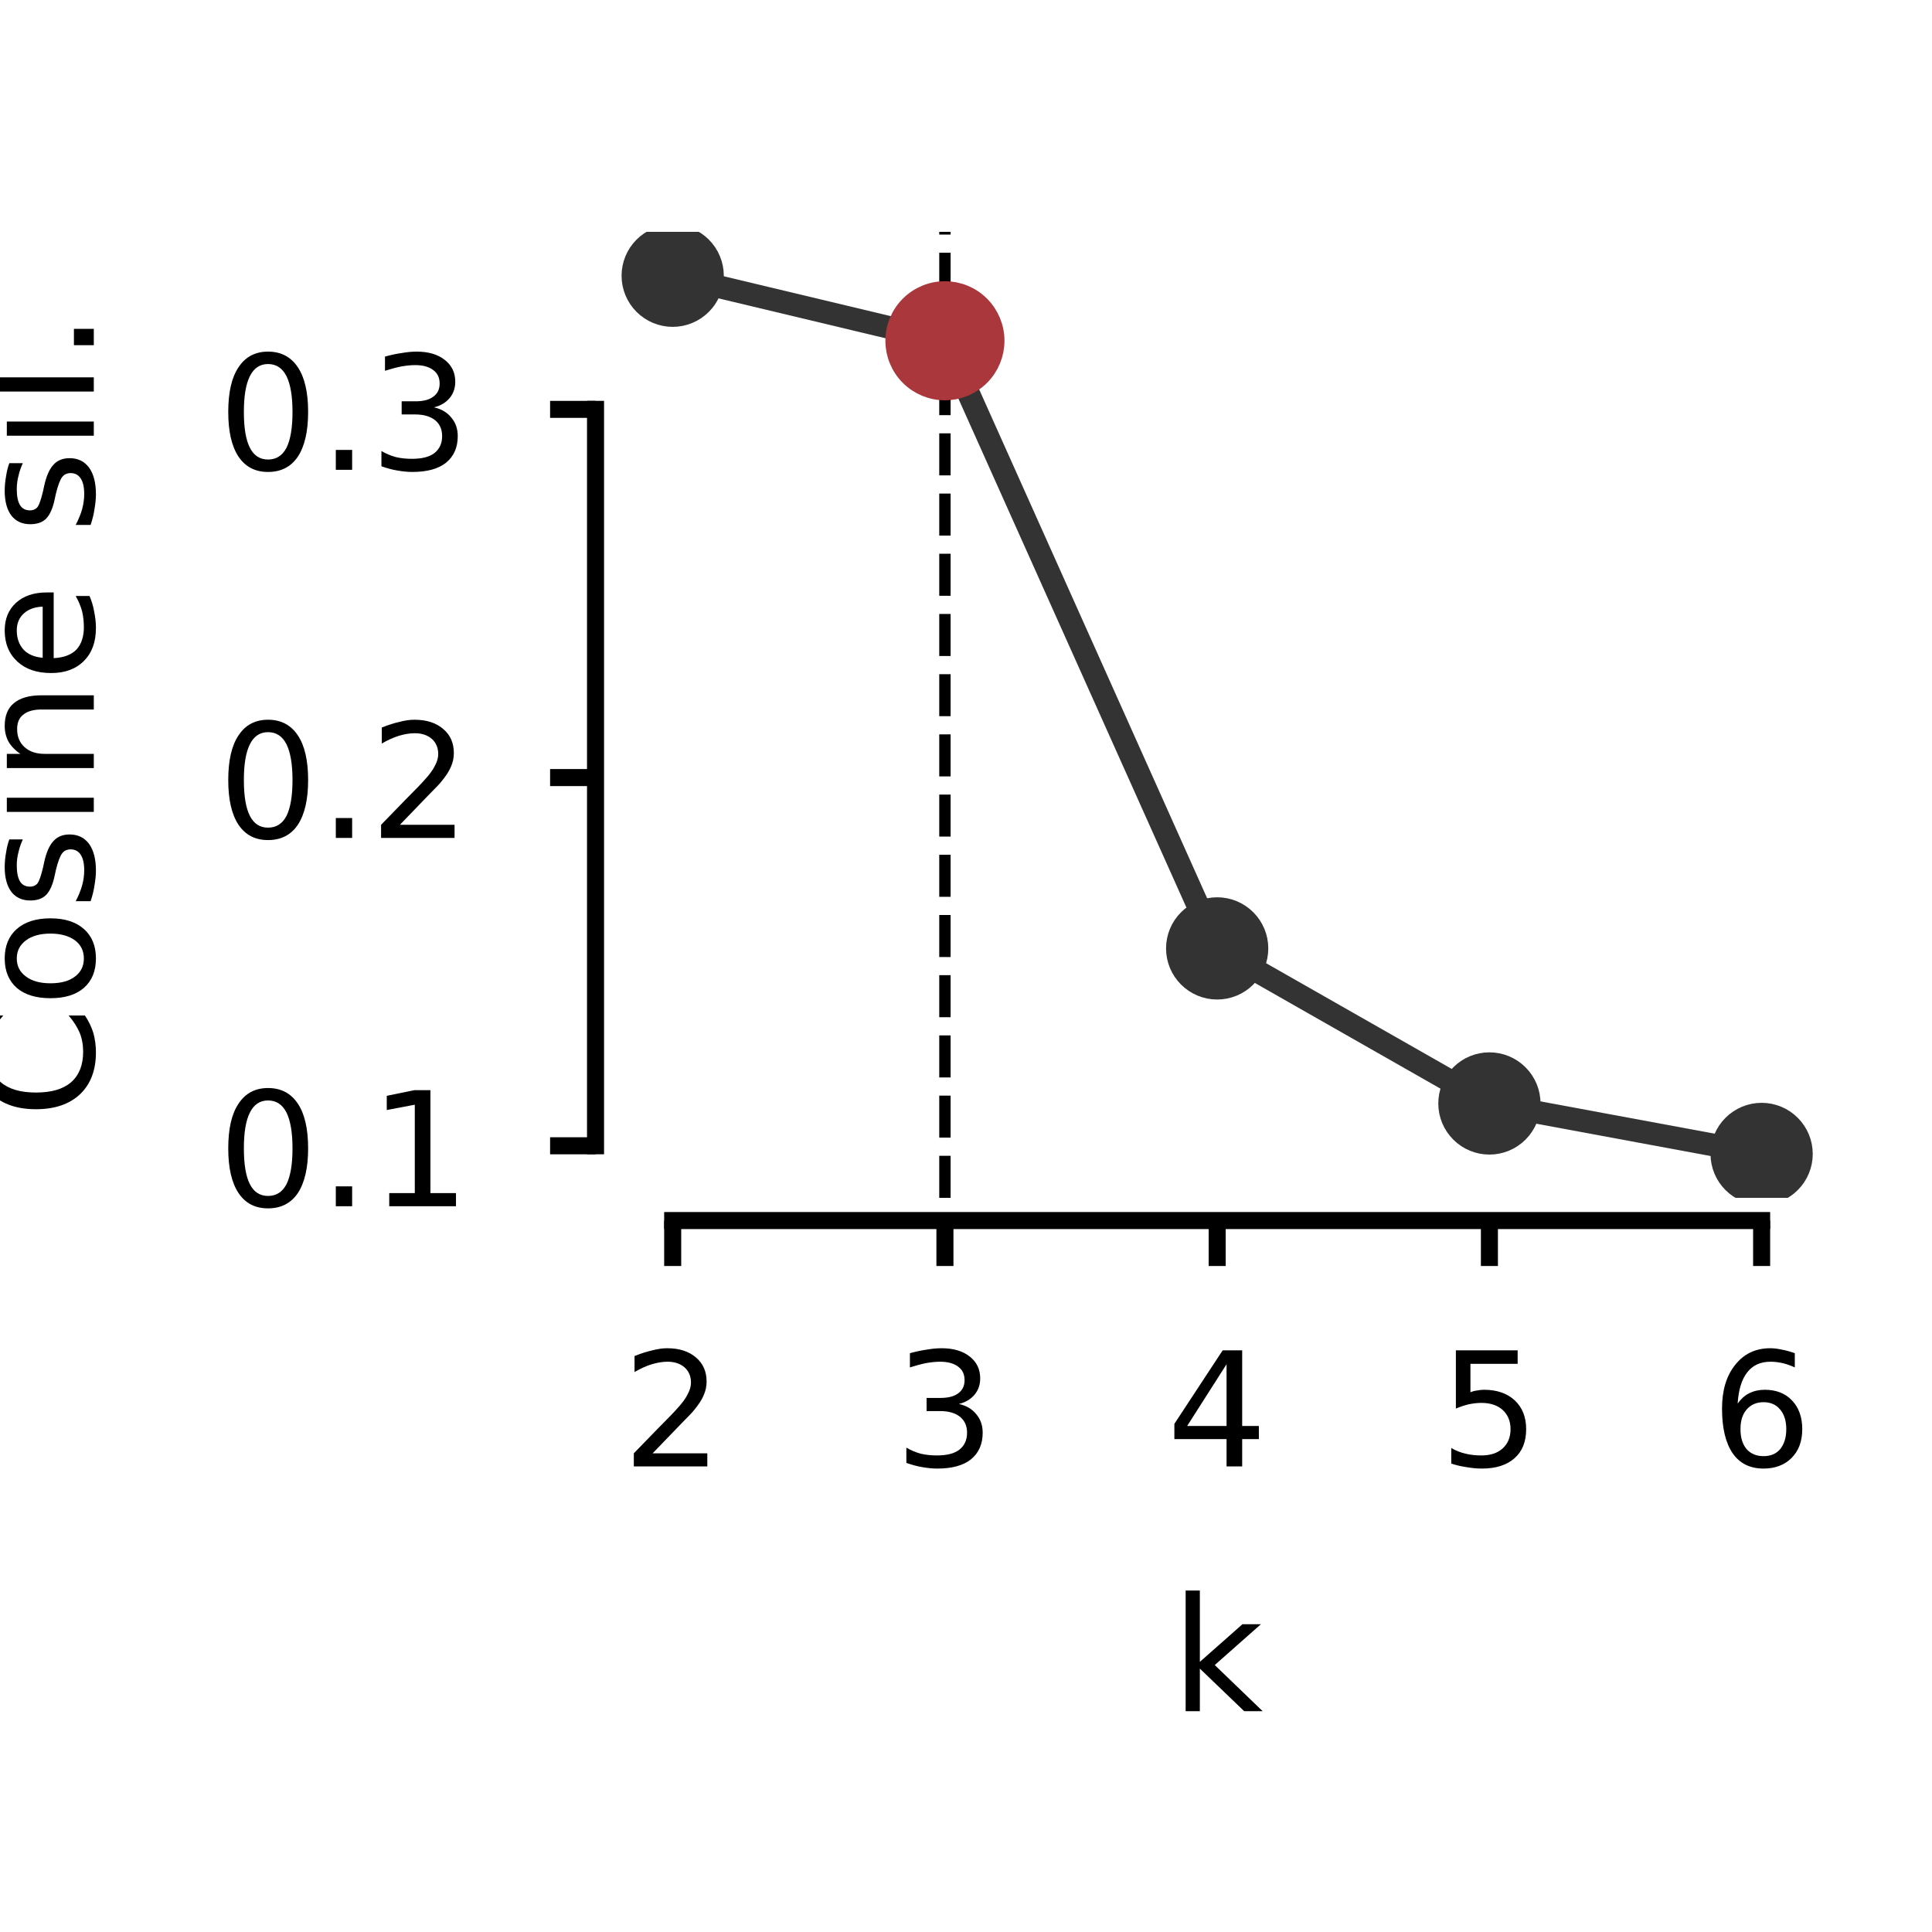
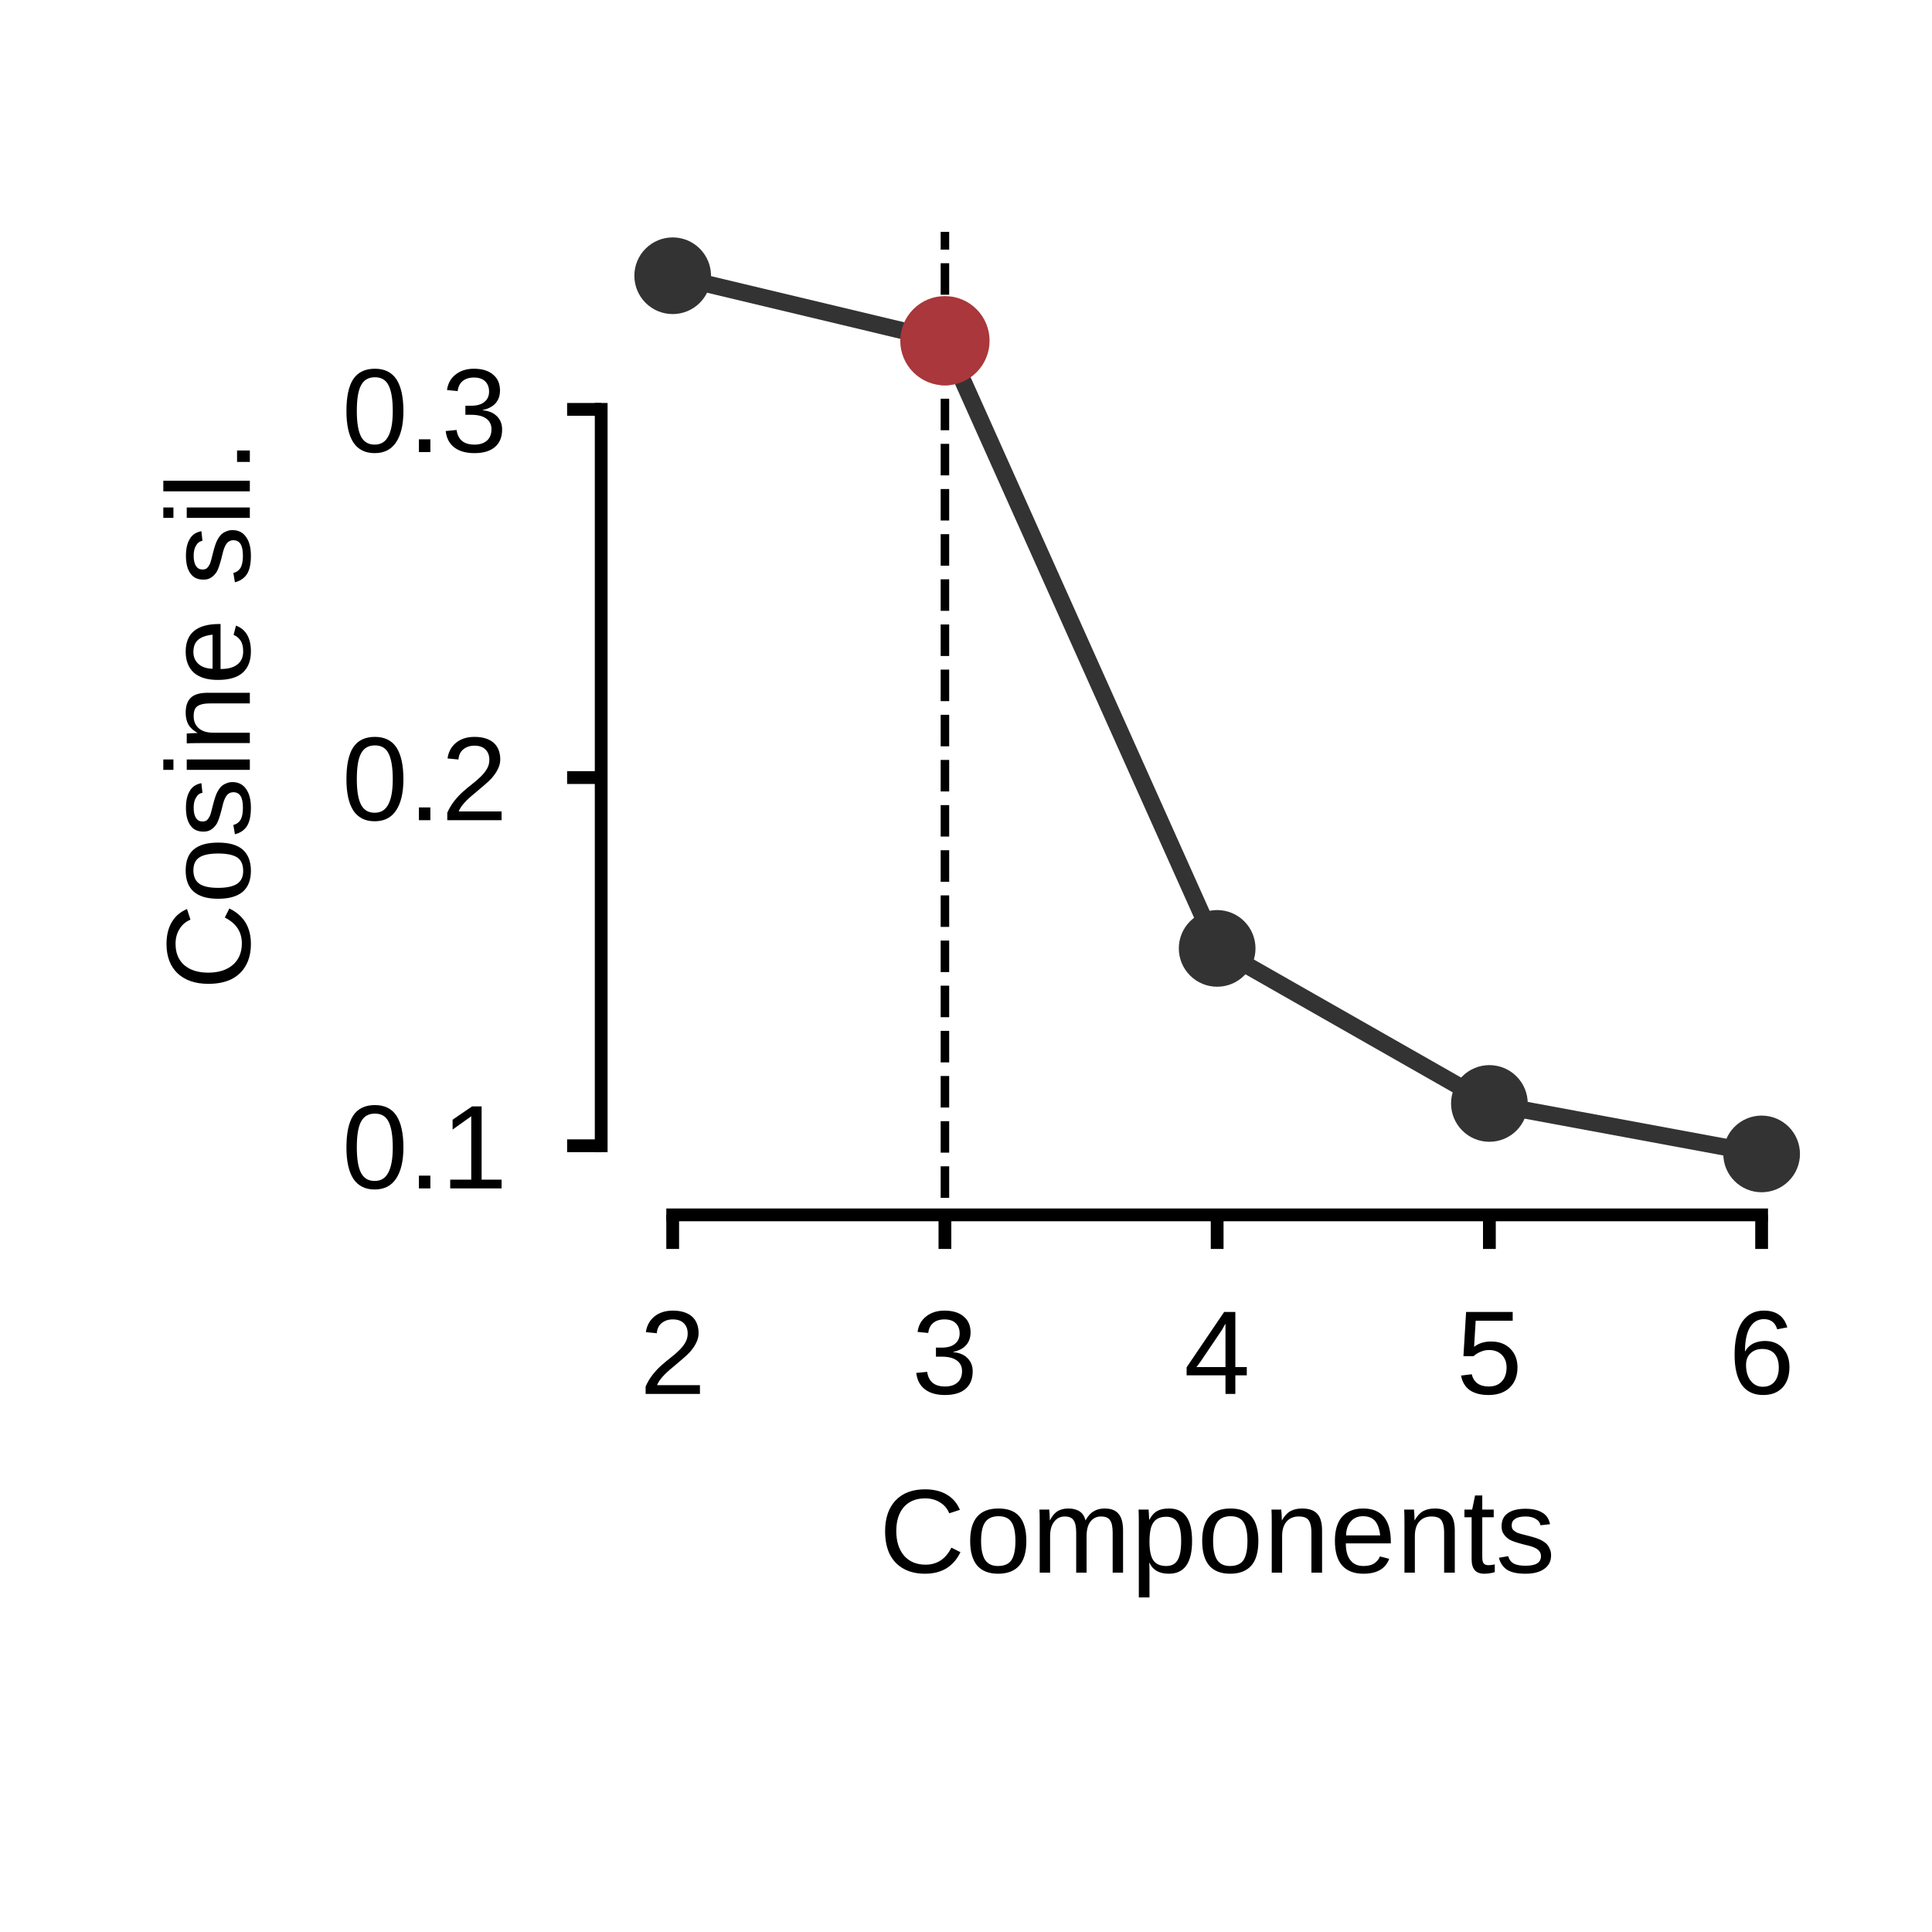
- <svg xmlns="http://www.w3.org/2000/svg" xmlns:xlink="http://www.w3.org/1999/xlink" width="85.039pt" height="85.039pt" viewBox="0 0 85.039 85.039" version="1.1">
+ <svg xmlns="http://www.w3.org/2000/svg" xmlns:xlink="http://www.w3.org/1999/xlink" width="113.386pt" height="113.386pt" viewBox="0 0 113.386 113.386" version="1.1">
  <defs>
    <style type="text/css">*{stroke-linejoin: round; stroke-linecap: butt}</style>
  </defs>
  <g id="figure_1">
    <g id="patch_1">
-       <path d="M 0 85.039  L 85.039 85.039  L 85.039 0  L 0 0  z " style="fill: #ffffff" />
+       <path d="M 0 113.386  L 113.386 113.386  L 113.386 0  L 0 0  z " style="fill: #ffffff" />
    </g>
    <g id="axes_1">
      <g id="patch_2">
-         <path d="M 27.213 52.724  L 79.937 52.724  L 79.937 10.205  L 27.213 10.205  z " style="fill: #ffffff" />
+         <path d="M 36.283 70.299  L 106.583 70.299  L 106.583 13.606  L 36.283 13.606  z " style="fill: #ffffff" />
      </g>
      <g id="matplotlib.axis_1">
        <g id="xtick_1">
          <g id="line2d_1">
            <defs>
-               <path id="m196eab2cfe" d="M 0 0  L 0 2  " style="stroke: #000000; stroke-width: 0.75" />
+               <path id="m72efb56152" d="M 0 0  L 0 2  " style="stroke: #000000; stroke-width: 0.75" />
            </defs>
            <g>
-               <use xlink:href="#m196eab2cfe" x="29.609" y="53.724" style="stroke: #000000; stroke-width: 0.75" />
+               <use xlink:href="#m72efb56152" x="39.479" y="71.299" style="stroke: #000000; stroke-width: 0.75" />
            </g>
          </g>
          <g id="text_1">
-             <text style="font-size: 7px; font-family: 'DejaVu Sans', 'Bitstream Vera Sans', 'Computer Modern Sans Serif', 'Lucida Grande', 'Verdana', 'Geneva', 'Lucid', 'Arial', 'Helvetica', 'Avant Garde', sans-serif; text-anchor: middle" x="29.609" y="64.543" transform="rotate(-0 29.60916 64.54332)">2</text>
+             <text style="font-size: 7px; font-family: 'Arial', sans-serif; text-anchor: middle" x="39.479" y="81.81" transform="rotate(-0 39.47888 81.80968)">2</text>
          </g>
        </g>
        <g id="xtick_2">
          <g id="line2d_2">
            <g>
-               <use xlink:href="#m196eab2cfe" x="41.592" y="53.724" style="stroke: #000000; stroke-width: 0.75" />
+               <use xlink:href="#m72efb56152" x="55.456" y="71.299" style="stroke: #000000; stroke-width: 0.75" />
            </g>
          </g>
          <g id="text_2">
-             <text style="font-size: 7px; font-family: 'DejaVu Sans', 'Bitstream Vera Sans', 'Computer Modern Sans Serif', 'Lucida Grande', 'Verdana', 'Geneva', 'Lucid', 'Arial', 'Helvetica', 'Avant Garde', sans-serif; text-anchor: middle" x="41.592" y="64.543" transform="rotate(-0 41.59198 64.54332)">3</text>
+             <text style="font-size: 7px; font-family: 'Arial', sans-serif; text-anchor: middle" x="55.456" y="81.81" transform="rotate(-0 55.45598 81.80968)">3</text>
          </g>
        </g>
        <g id="xtick_3">
          <g id="line2d_3">
            <g>
-               <use xlink:href="#m196eab2cfe" x="53.575" y="53.724" style="stroke: #000000; stroke-width: 0.75" />
+               <use xlink:href="#m72efb56152" x="71.433" y="71.299" style="stroke: #000000; stroke-width: 0.75" />
            </g>
          </g>
          <g id="text_3">
-             <text style="font-size: 7px; font-family: 'DejaVu Sans', 'Bitstream Vera Sans', 'Computer Modern Sans Serif', 'Lucida Grande', 'Verdana', 'Geneva', 'Lucid', 'Arial', 'Helvetica', 'Avant Garde', sans-serif; text-anchor: middle" x="53.575" y="64.543" transform="rotate(-0 53.5748 64.54332)">4</text>
+             <text style="font-size: 7px; font-family: 'Arial', sans-serif; text-anchor: middle" x="71.433" y="81.81" transform="rotate(-0 71.43307 81.80968)">4</text>
          </g>
        </g>
        <g id="xtick_4">
          <g id="line2d_4">
            <g>
-               <use xlink:href="#m196eab2cfe" x="65.558" y="53.724" style="stroke: #000000; stroke-width: 0.75" />
+               <use xlink:href="#m72efb56152" x="87.41" y="71.299" style="stroke: #000000; stroke-width: 0.75" />
            </g>
          </g>
          <g id="text_4">
-             <text style="font-size: 7px; font-family: 'DejaVu Sans', 'Bitstream Vera Sans', 'Computer Modern Sans Serif', 'Lucida Grande', 'Verdana', 'Geneva', 'Lucid', 'Arial', 'Helvetica', 'Avant Garde', sans-serif; text-anchor: middle" x="65.558" y="64.543" transform="rotate(-0 65.55762 64.54332)">5</text>
+             <text style="font-size: 7px; font-family: 'Arial', sans-serif; text-anchor: middle" x="87.41" y="81.81" transform="rotate(-0 87.41017 81.80968)">5</text>
          </g>
        </g>
        <g id="xtick_5">
          <g id="line2d_5">
            <g>
-               <use xlink:href="#m196eab2cfe" x="77.54" y="53.724" style="stroke: #000000; stroke-width: 0.75" />
+               <use xlink:href="#m72efb56152" x="103.387" y="71.299" style="stroke: #000000; stroke-width: 0.75" />
            </g>
          </g>
          <g id="text_5">
-             <text style="font-size: 7px; font-family: 'DejaVu Sans', 'Bitstream Vera Sans', 'Computer Modern Sans Serif', 'Lucida Grande', 'Verdana', 'Geneva', 'Lucid', 'Arial', 'Helvetica', 'Avant Garde', sans-serif; text-anchor: middle" x="77.54" y="64.543" transform="rotate(-0 77.54044 64.54332)">6</text>
+             <text style="font-size: 7px; font-family: 'Arial', sans-serif; text-anchor: middle" x="103.387" y="81.81" transform="rotate(-0 103.3873 81.80968)">6</text>
          </g>
        </g>
        <g id="text_6">
-           <text style="font-size: 7px; font-family: 'DejaVu Sans', 'Bitstream Vera Sans', 'Computer Modern Sans Serif', 'Lucida Grande', 'Verdana', 'Geneva', 'Lucid', 'Arial', 'Helvetica', 'Avant Garde', sans-serif; text-anchor: middle" x="53.575" y="75.318" transform="rotate(-0 53.5748 75.318)">k</text>
+           <text style="font-size: 7px; font-family: 'Arial', sans-serif; text-anchor: middle" x="71.433" y="92.297" transform="rotate(-0 71.43307 92.29671)">Components</text>
        </g>
      </g>
      <g id="matplotlib.axis_2">
        <g id="ytick_1">
          <g id="line2d_6">
            <defs>
-               <path id="m57ad347b1d" d="M 0 0  L -2 0  " style="stroke: #000000; stroke-width: 0.75" />
+               <path id="m88cd6538eb" d="M 0 0  L -2 0  " style="stroke: #000000; stroke-width: 0.75" />
            </defs>
            <g>
-               <use xlink:href="#m57ad347b1d" x="26.213" y="50.432" style="stroke: #000000; stroke-width: 0.75" />
+               <use xlink:href="#m88cd6538eb" x="35.283" y="67.243" style="stroke: #000000; stroke-width: 0.75" />
            </g>
          </g>
          <g id="text_7">
-             <text style="font-size: 7px; font-family: 'DejaVu Sans', 'Bitstream Vera Sans', 'Computer Modern Sans Serif', 'Lucida Grande', 'Verdana', 'Geneva', 'Lucid', 'Arial', 'Helvetica', 'Avant Garde', sans-serif; text-anchor: end" x="20.713" y="53.092" transform="rotate(-0 20.7126 53.09182)">0.1</text>
+             <text style="font-size: 7px; font-family: 'Arial', sans-serif; text-anchor: end" x="29.783" y="69.748" transform="rotate(-0 29.78346 69.74839)">0.1</text>
          </g>
        </g>
        <g id="ytick_2">
          <g id="line2d_7">
            <g>
-               <use xlink:href="#m57ad347b1d" x="26.213" y="34.226" style="stroke: #000000; stroke-width: 0.75" />
+               <use xlink:href="#m88cd6538eb" x="35.283" y="45.634" style="stroke: #000000; stroke-width: 0.75" />
            </g>
          </g>
          <g id="text_8">
-             <text style="font-size: 7px; font-family: 'DejaVu Sans', 'Bitstream Vera Sans', 'Computer Modern Sans Serif', 'Lucida Grande', 'Verdana', 'Geneva', 'Lucid', 'Arial', 'Helvetica', 'Avant Garde', sans-serif; text-anchor: end" x="20.713" y="36.885" transform="rotate(-0 20.7126 36.88514)">0.2</text>
+             <text style="font-size: 7px; font-family: 'Arial', sans-serif; text-anchor: end" x="29.783" y="48.139" transform="rotate(-0 29.78346 48.13948)">0.2</text>
          </g>
        </g>
        <g id="ytick_3">
          <g id="line2d_8">
            <g>
-               <use xlink:href="#m57ad347b1d" x="26.213" y="18.019" style="stroke: #000000; stroke-width: 0.75" />
+               <use xlink:href="#m88cd6538eb" x="35.283" y="24.025" style="stroke: #000000; stroke-width: 0.75" />
            </g>
          </g>
          <g id="text_9">
-             <text style="font-size: 7px; font-family: 'DejaVu Sans', 'Bitstream Vera Sans', 'Computer Modern Sans Serif', 'Lucida Grande', 'Verdana', 'Geneva', 'Lucid', 'Arial', 'Helvetica', 'Avant Garde', sans-serif; text-anchor: end" x="20.713" y="20.678" transform="rotate(-0 20.7126 20.67846)">0.3</text>
+             <text style="font-size: 7px; font-family: 'Arial', sans-serif; text-anchor: end" x="29.783" y="26.531" transform="rotate(-0 29.78346 26.53057)">0.3</text>
          </g>
        </g>
        <g id="text_10">
-           <text style="font-size: 7px; font-family: 'DejaVu Sans', 'Bitstream Vera Sans', 'Computer Modern Sans Serif', 'Lucida Grande', 'Verdana', 'Geneva', 'Lucid', 'Arial', 'Helvetica', 'Avant Garde', sans-serif; text-anchor: middle" x="4.125" y="31.465" transform="rotate(-90 4.12463 31.46457)">Cosine sil.</text>
+           <text style="font-size: 7px; font-family: 'Arial', sans-serif; text-anchor: middle" x="14.662" y="41.953" transform="rotate(-90 14.66221 41.95276)">Cosine sil.</text>
        </g>
      </g>
      <g id="line2d_9">
-         <path d="M 29.609 12.137  L 41.592 14.999  L 53.575 41.745  L 65.558 48.57  L 77.54 50.792  " clip-path="url(#p13fe01d1c8)" style="fill: none; stroke: #333333; stroke-linecap: square" />
+         <path d="M 39.479 16.183  L 55.456 19.998  L 71.433 55.66  L 87.41 64.76  L 103.387 67.722  " clip-path="url(#pd8afce0428)" style="fill: none; stroke: #333333; stroke-linecap: square" />
        <defs>
-           <path id="m410bb93bf8" d="M 0 1.75  C 0.464 1.75 0.909 1.566 1.237 1.237  C 1.566 0.909 1.75 0.464 1.75 0  C 1.75 -0.464 1.566 -0.909 1.237 -1.237  C 0.909 -1.566 0.464 -1.75 0 -1.75  C -0.464 -1.75 -0.909 -1.566 -1.237 -1.237  C -1.566 -0.909 -1.75 -0.464 -1.75 0  C -1.75 0.464 -1.566 0.909 -1.237 1.237  C -0.909 1.566 -0.464 1.75 0 1.75  z " style="stroke: #333333" />
+           <path id="m0b85b9eefd" d="M 0 1.75  C 0.464 1.75 0.909 1.566 1.237 1.237  C 1.566 0.909 1.75 0.464 1.75 0  C 1.75 -0.464 1.566 -0.909 1.237 -1.237  C 0.909 -1.566 0.464 -1.75 0 -1.75  C -0.464 -1.75 -0.909 -1.566 -1.237 -1.237  C -1.566 -0.909 -1.75 -0.464 -1.75 0  C -1.75 0.464 -1.566 0.909 -1.237 1.237  C -0.909 1.566 -0.464 1.75 0 1.75  z " style="stroke: #333333" />
        </defs>
-         <g clip-path="url(#p13fe01d1c8)">
-           <use xlink:href="#m410bb93bf8" x="29.609" y="12.137" style="fill: #333333; stroke: #333333" />
-           <use xlink:href="#m410bb93bf8" x="41.592" y="14.999" style="fill: #333333; stroke: #333333" />
-           <use xlink:href="#m410bb93bf8" x="53.575" y="41.745" style="fill: #333333; stroke: #333333" />
-           <use xlink:href="#m410bb93bf8" x="65.558" y="48.57" style="fill: #333333; stroke: #333333" />
-           <use xlink:href="#m410bb93bf8" x="77.54" y="50.792" style="fill: #333333; stroke: #333333" />
+         <g clip-path="url(#pd8afce0428)">
+           <use xlink:href="#m0b85b9eefd" x="39.479" y="16.183" style="fill: #333333; stroke: #333333" />
+           <use xlink:href="#m0b85b9eefd" x="55.456" y="19.998" style="fill: #333333; stroke: #333333" />
+           <use xlink:href="#m0b85b9eefd" x="71.433" y="55.66" style="fill: #333333; stroke: #333333" />
+           <use xlink:href="#m0b85b9eefd" x="87.41" y="64.76" style="fill: #333333; stroke: #333333" />
+           <use xlink:href="#m0b85b9eefd" x="103.387" y="67.722" style="fill: #333333; stroke: #333333" />
        </g>
      </g>
      <g id="line2d_10">
-         <path d="M 41.592 52.724  L 41.592 10.205  " clip-path="url(#p13fe01d1c8)" style="fill: none; stroke-dasharray: 1.85,0.8; stroke-dashoffset: 0; stroke: #000000; stroke-width: 0.5" />
+         <path d="M 55.456 70.299  L 55.456 13.606  " clip-path="url(#pd8afce0428)" style="fill: none; stroke-dasharray: 1.85,0.8; stroke-dashoffset: 0; stroke: #000000; stroke-width: 0.5" />
      </g>
      <g id="patch_3">
-         <path d="M 26.213 50.432  L 26.213 18.019  " style="fill: none; stroke: #000000; stroke-width: 0.75; stroke-linejoin: miter; stroke-linecap: square" />
+         <path d="M 35.283 67.243  L 35.283 24.025  " style="fill: none; stroke: #000000; stroke-width: 0.75; stroke-linejoin: miter; stroke-linecap: square" />
      </g>
      <g id="patch_4">
-         <path d="M 29.609 53.724  L 77.54 53.724  " style="fill: none; stroke: #000000; stroke-width: 0.75; stroke-linejoin: miter; stroke-linecap: square" />
+         <path d="M 39.479 71.299  L 103.387 71.299  " style="fill: none; stroke: #000000; stroke-width: 0.75; stroke-linejoin: miter; stroke-linecap: square" />
      </g>
      <g id="PathCollection_1">
        <defs>
-           <path id="m47f7542b8e" d="M 0 2.121  C 0.563 2.121 1.102 1.898 1.5 1.5  C 1.898 1.102 2.121 0.563 2.121 0  C 2.121 -0.563 1.898 -1.102 1.5 -1.5  C 1.102 -1.898 0.563 -2.121 0 -2.121  C -0.563 -2.121 -1.102 -1.898 -1.5 -1.5  C -1.898 -1.102 -2.121 -0.563 -2.121 0  C -2.121 0.563 -1.898 1.102 -1.5 1.5  C -1.102 1.898 -0.563 2.121 0 2.121  z " style="stroke: #a9373b" />
+           <path id="mb0ae5d9bda" d="M 0 2.121  C 0.563 2.121 1.102 1.898 1.5 1.5  C 1.898 1.102 2.121 0.563 2.121 0  C 2.121 -0.563 1.898 -1.102 1.5 -1.5  C 1.102 -1.898 0.563 -2.121 0 -2.121  C -0.563 -2.121 -1.102 -1.898 -1.5 -1.5  C -1.898 -1.102 -2.121 -0.563 -2.121 0  C -2.121 0.563 -1.898 1.102 -1.5 1.5  C -1.102 1.898 -0.563 2.121 0 2.121  z " style="stroke: #a9373b" />
        </defs>
-         <g clip-path="url(#p13fe01d1c8)">
-           <use xlink:href="#m47f7542b8e" x="41.592" y="14.999" style="fill: #a9373b; stroke: #a9373b" />
+         <g clip-path="url(#pd8afce0428)">
+           <use xlink:href="#mb0ae5d9bda" x="55.456" y="19.998" style="fill: #a9373b; stroke: #a9373b" />
        </g>
      </g>
    </g>
  </g>
  <defs>
-     <clipPath id="p13fe01d1c8">
-       <rect x="27.213" y="10.205" width="52.724" height="42.52" />
+     <clipPath id="pd8afce0428">
+       <rect x="36.283" y="13.606" width="70.299" height="56.693" />
    </clipPath>
  </defs>
</svg>
